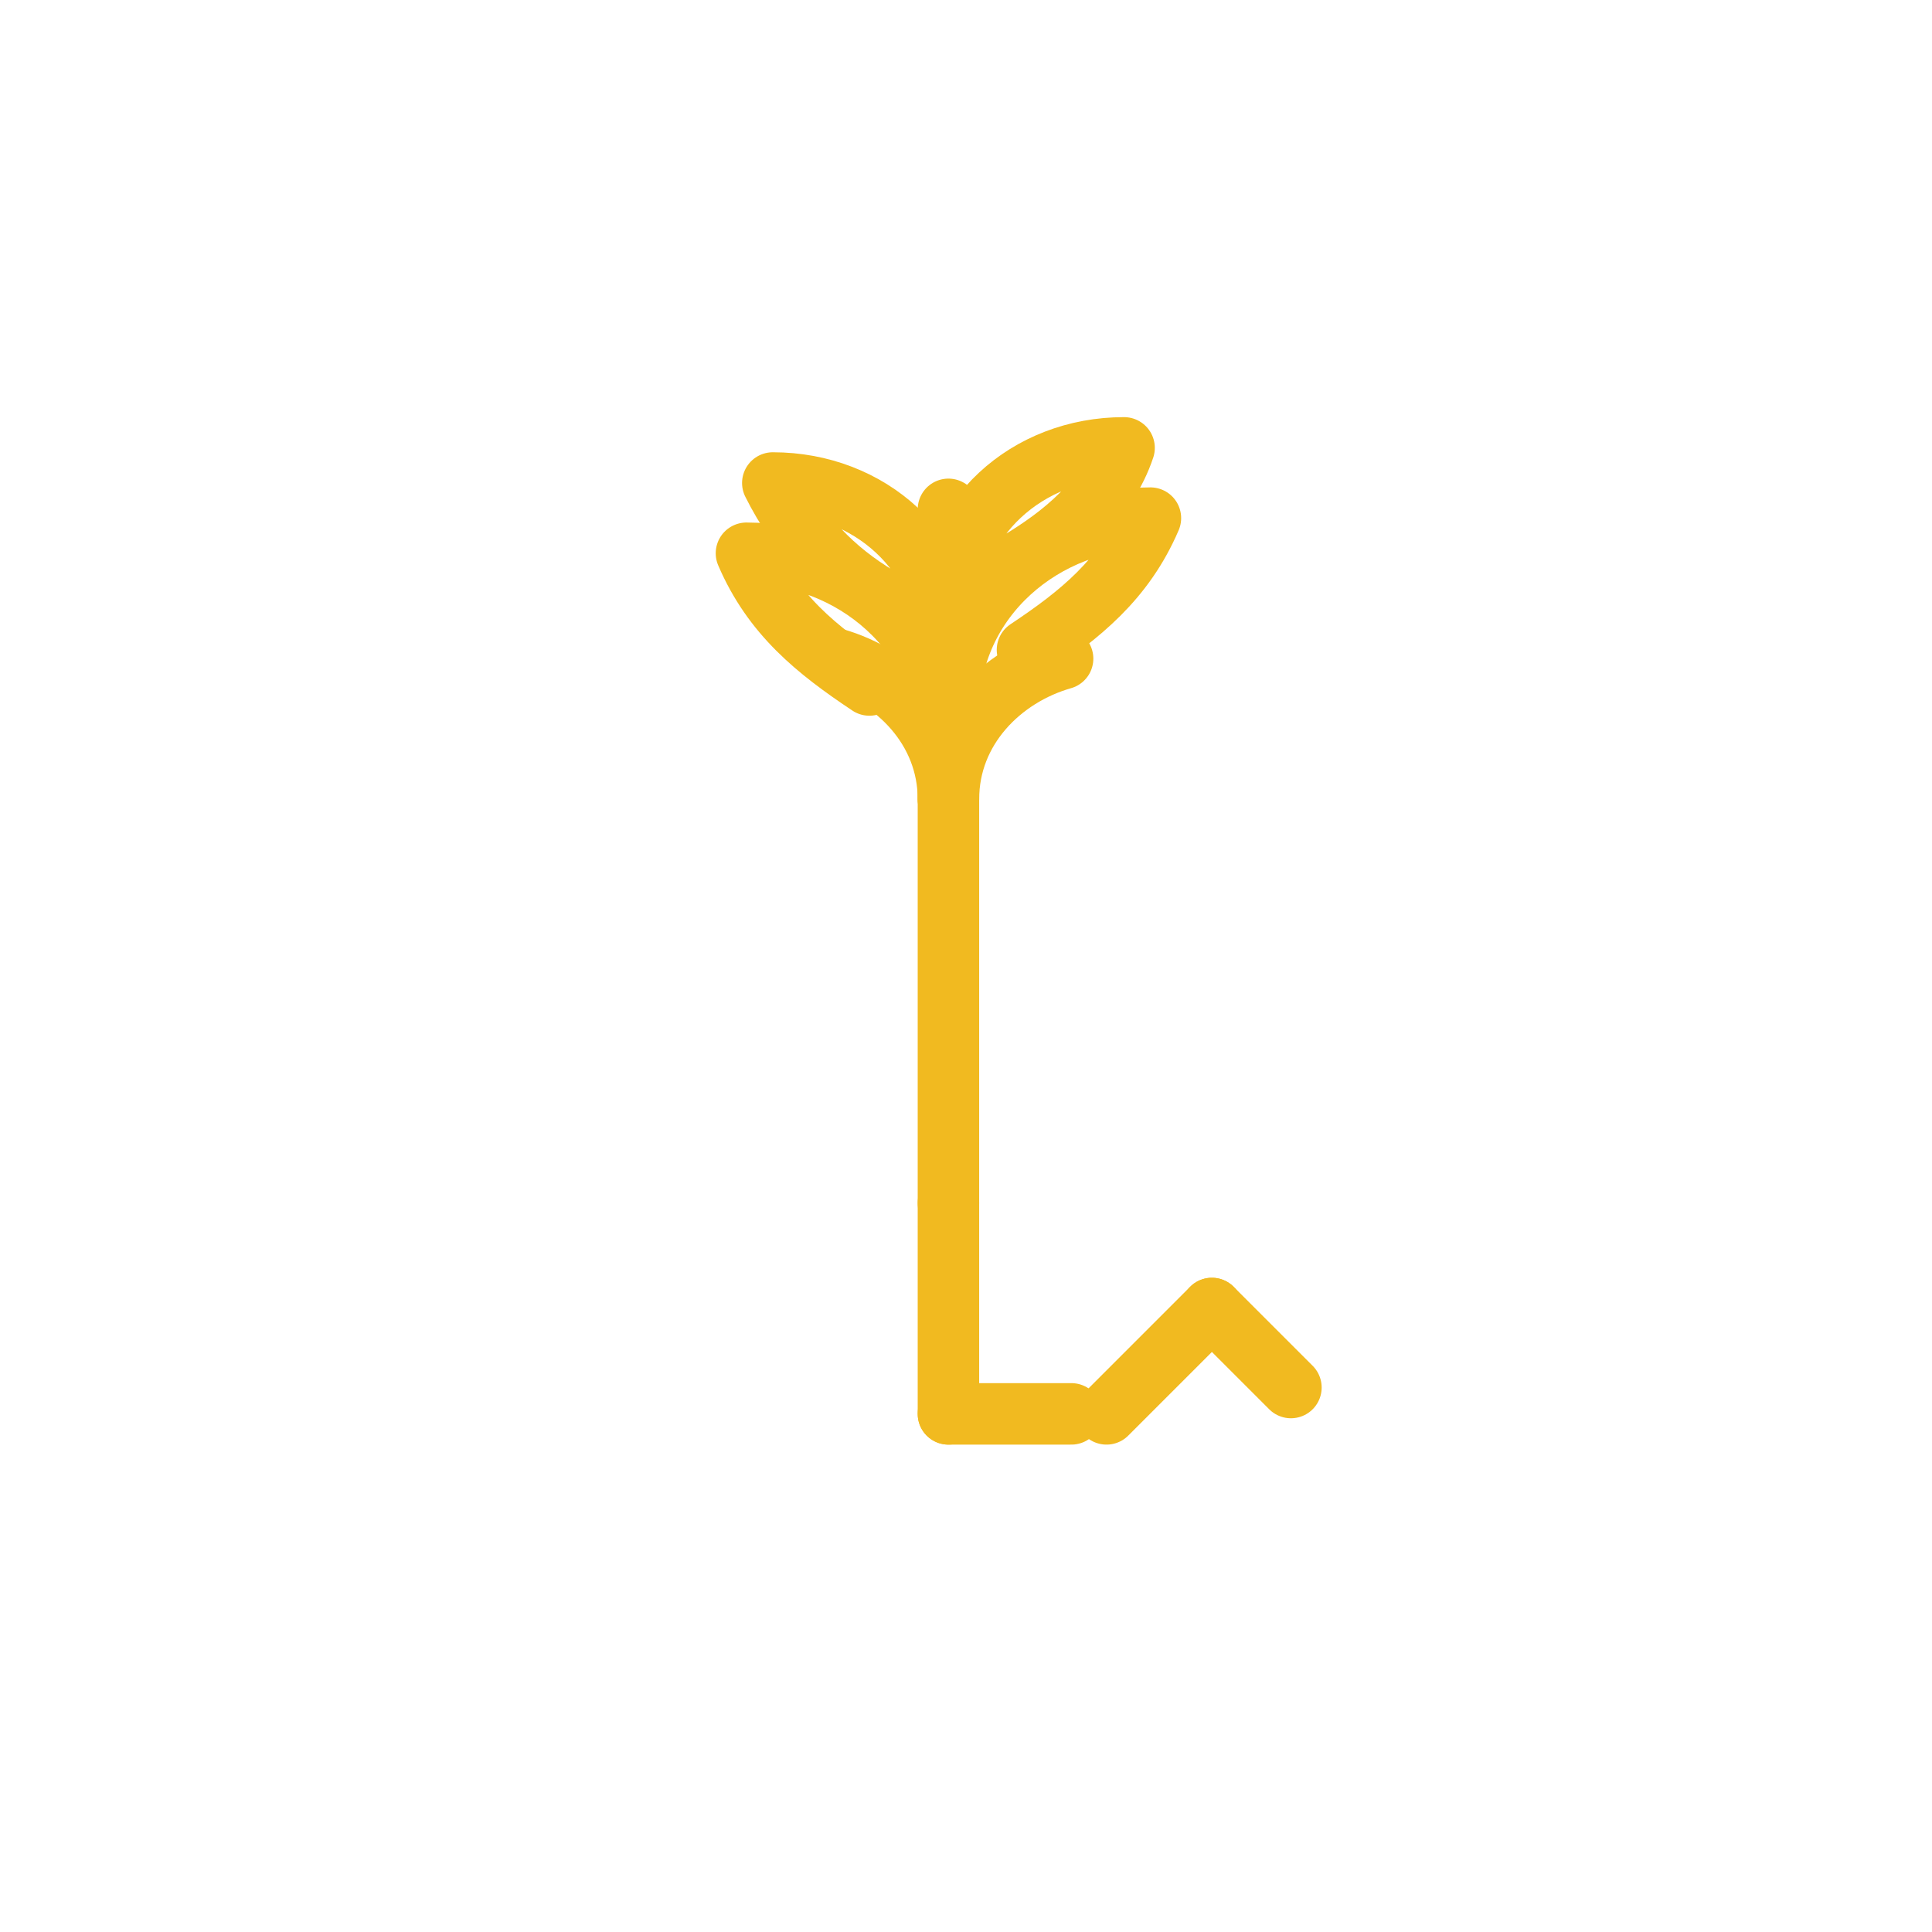
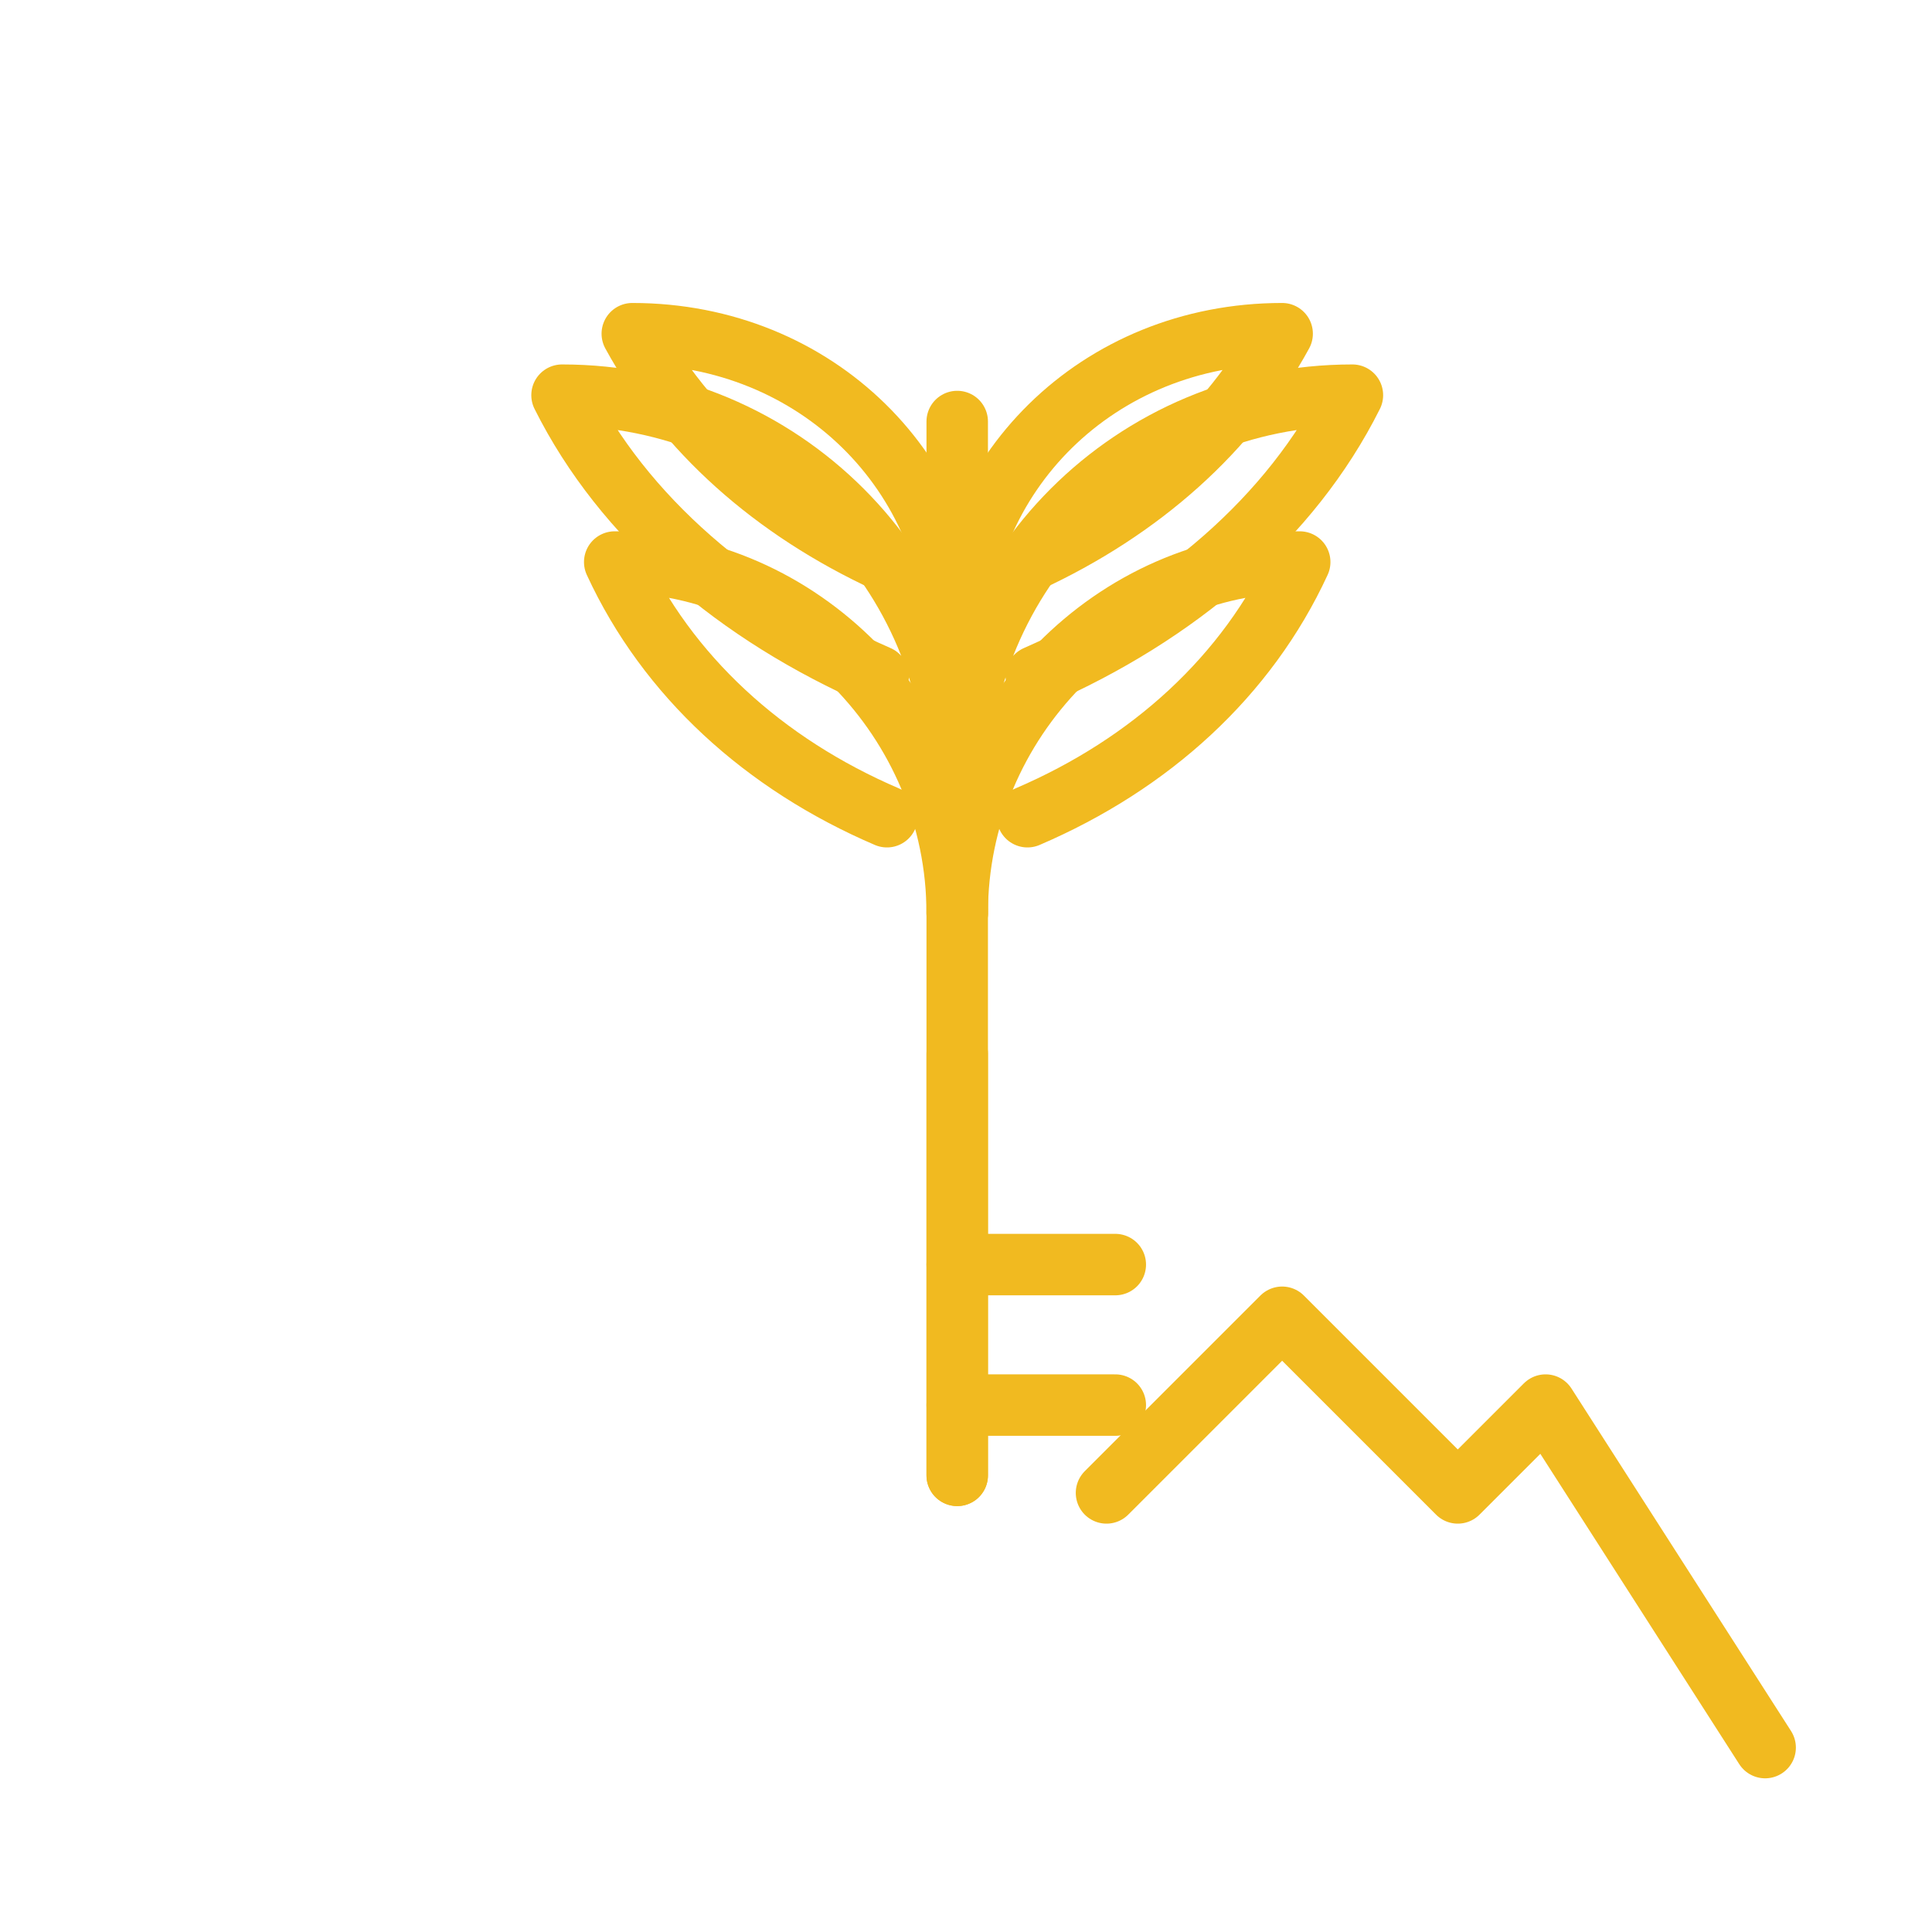
<svg xmlns="http://www.w3.org/2000/svg" viewBox="0 0 220 220" fill="none">
  <g stroke="#F1BA20" stroke-width="7" stroke-linecap="round" stroke-linejoin="round">
-     <path d="M108 58v79" />
-     <path d="M108 70c0-11 9-19 20-19-2 6-7 10-12 13" />
-     <path d="M108 74c0-11-9-19-20-19 3 6 7 10 12 13" />
-     <path d="M108 81c0-13 11-22 23-22-3 7-8 11-14 15" />
-     <path d="M108 85c0-13-11-22-23-22 3 7 8 11 14 15" />
-     <path d="M108 91c0-8 6-14 13-16" />
-     <path d="M108 91c0-8-6-14-13-16" />
-     <path d="M108 137v24" />
-     <path d="M126 161l12-12" />
-     <path d="M138 149l9 9" />
-     <path d="M108 161h14" />
+     <path d="M109 48v120" />
+     <path d="M109 74c0-20 16-36 37-36-6 11-16 20-29 26" />
+     <path d="M109 74c0-20-16-36-37-36 6 11 16 20 29 26" />
+     <path d="M109 90c0-25 20-45 45-45-7 14-20 25-36 32" />
+     <path d="M109 90c0-25-20-45-45-45 7 14 20 25 36 32" />
+     <path d="M109 104c0-22 18-40 39-40-6 13-17 23-31 29" />
+     <path d="M109 104c0-22-18-40-39-40 6 13 17 23 31 29" />
+     <path d="M109 120v48" />
+     <path d="M109 144h18" />
+     <path d="M109 160h18" />
+     <path d="M126 170l20-20 20 20 10-10 25 39" />
  </g>
</svg>
